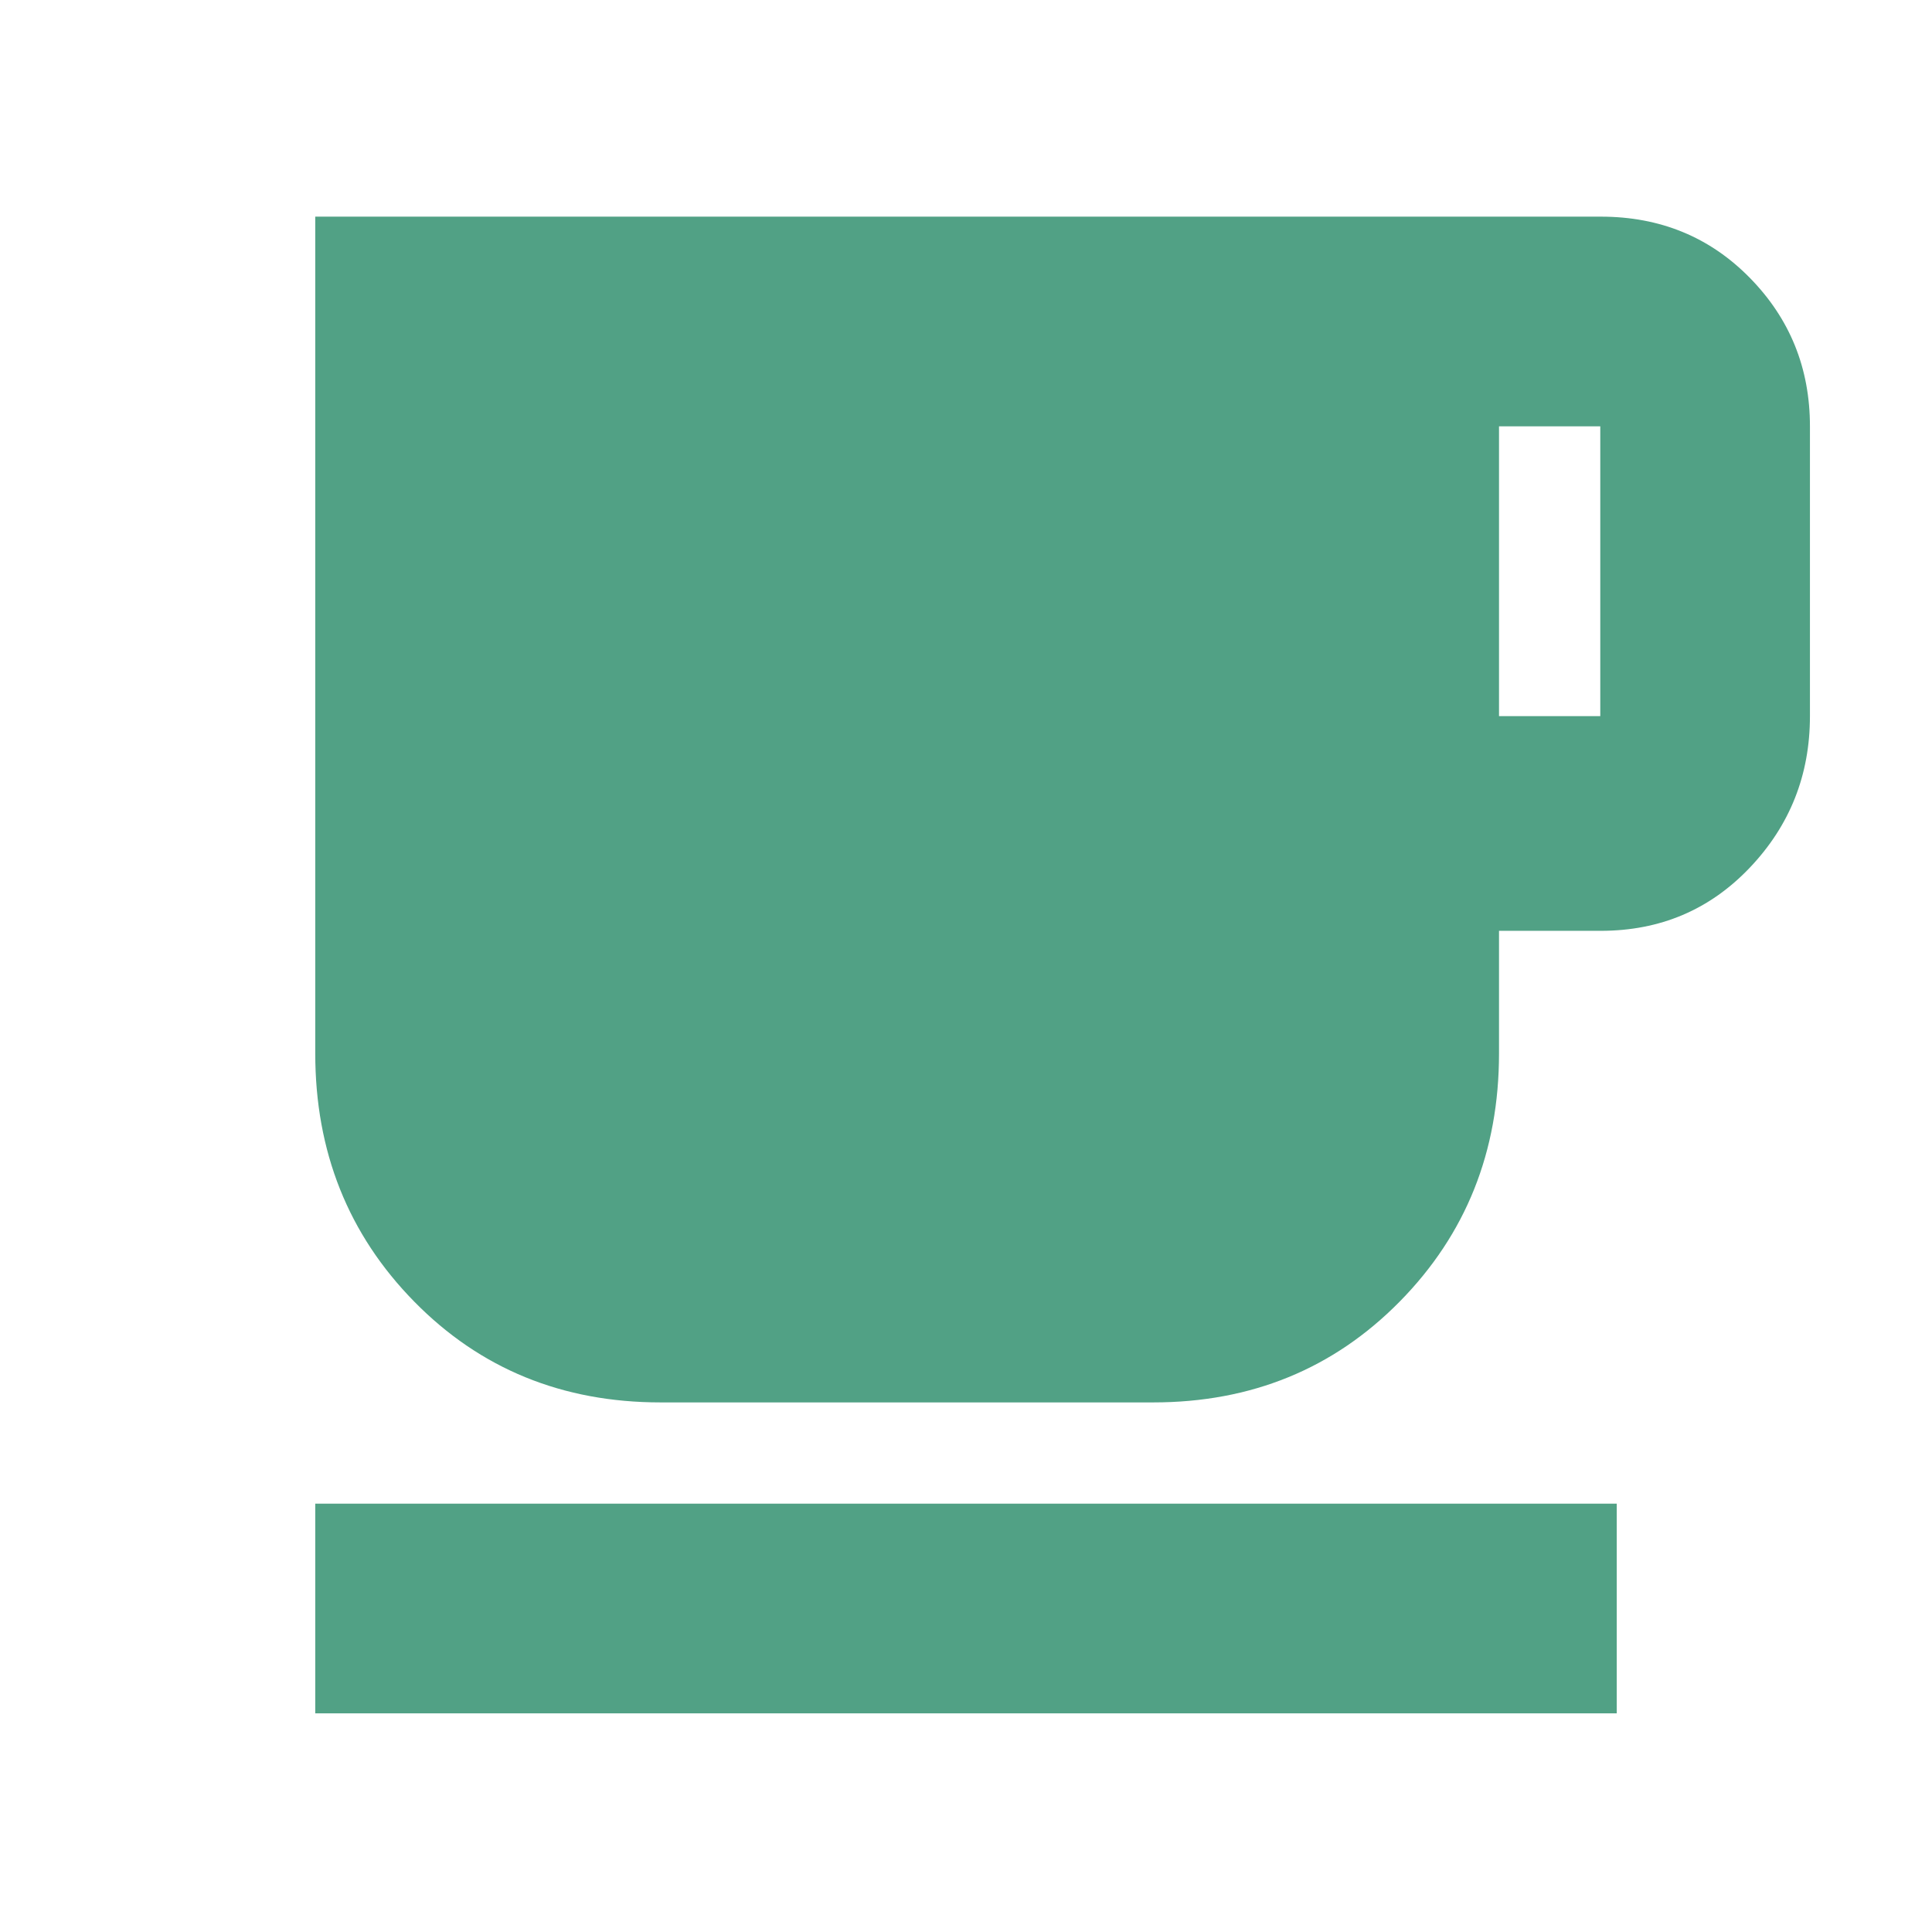
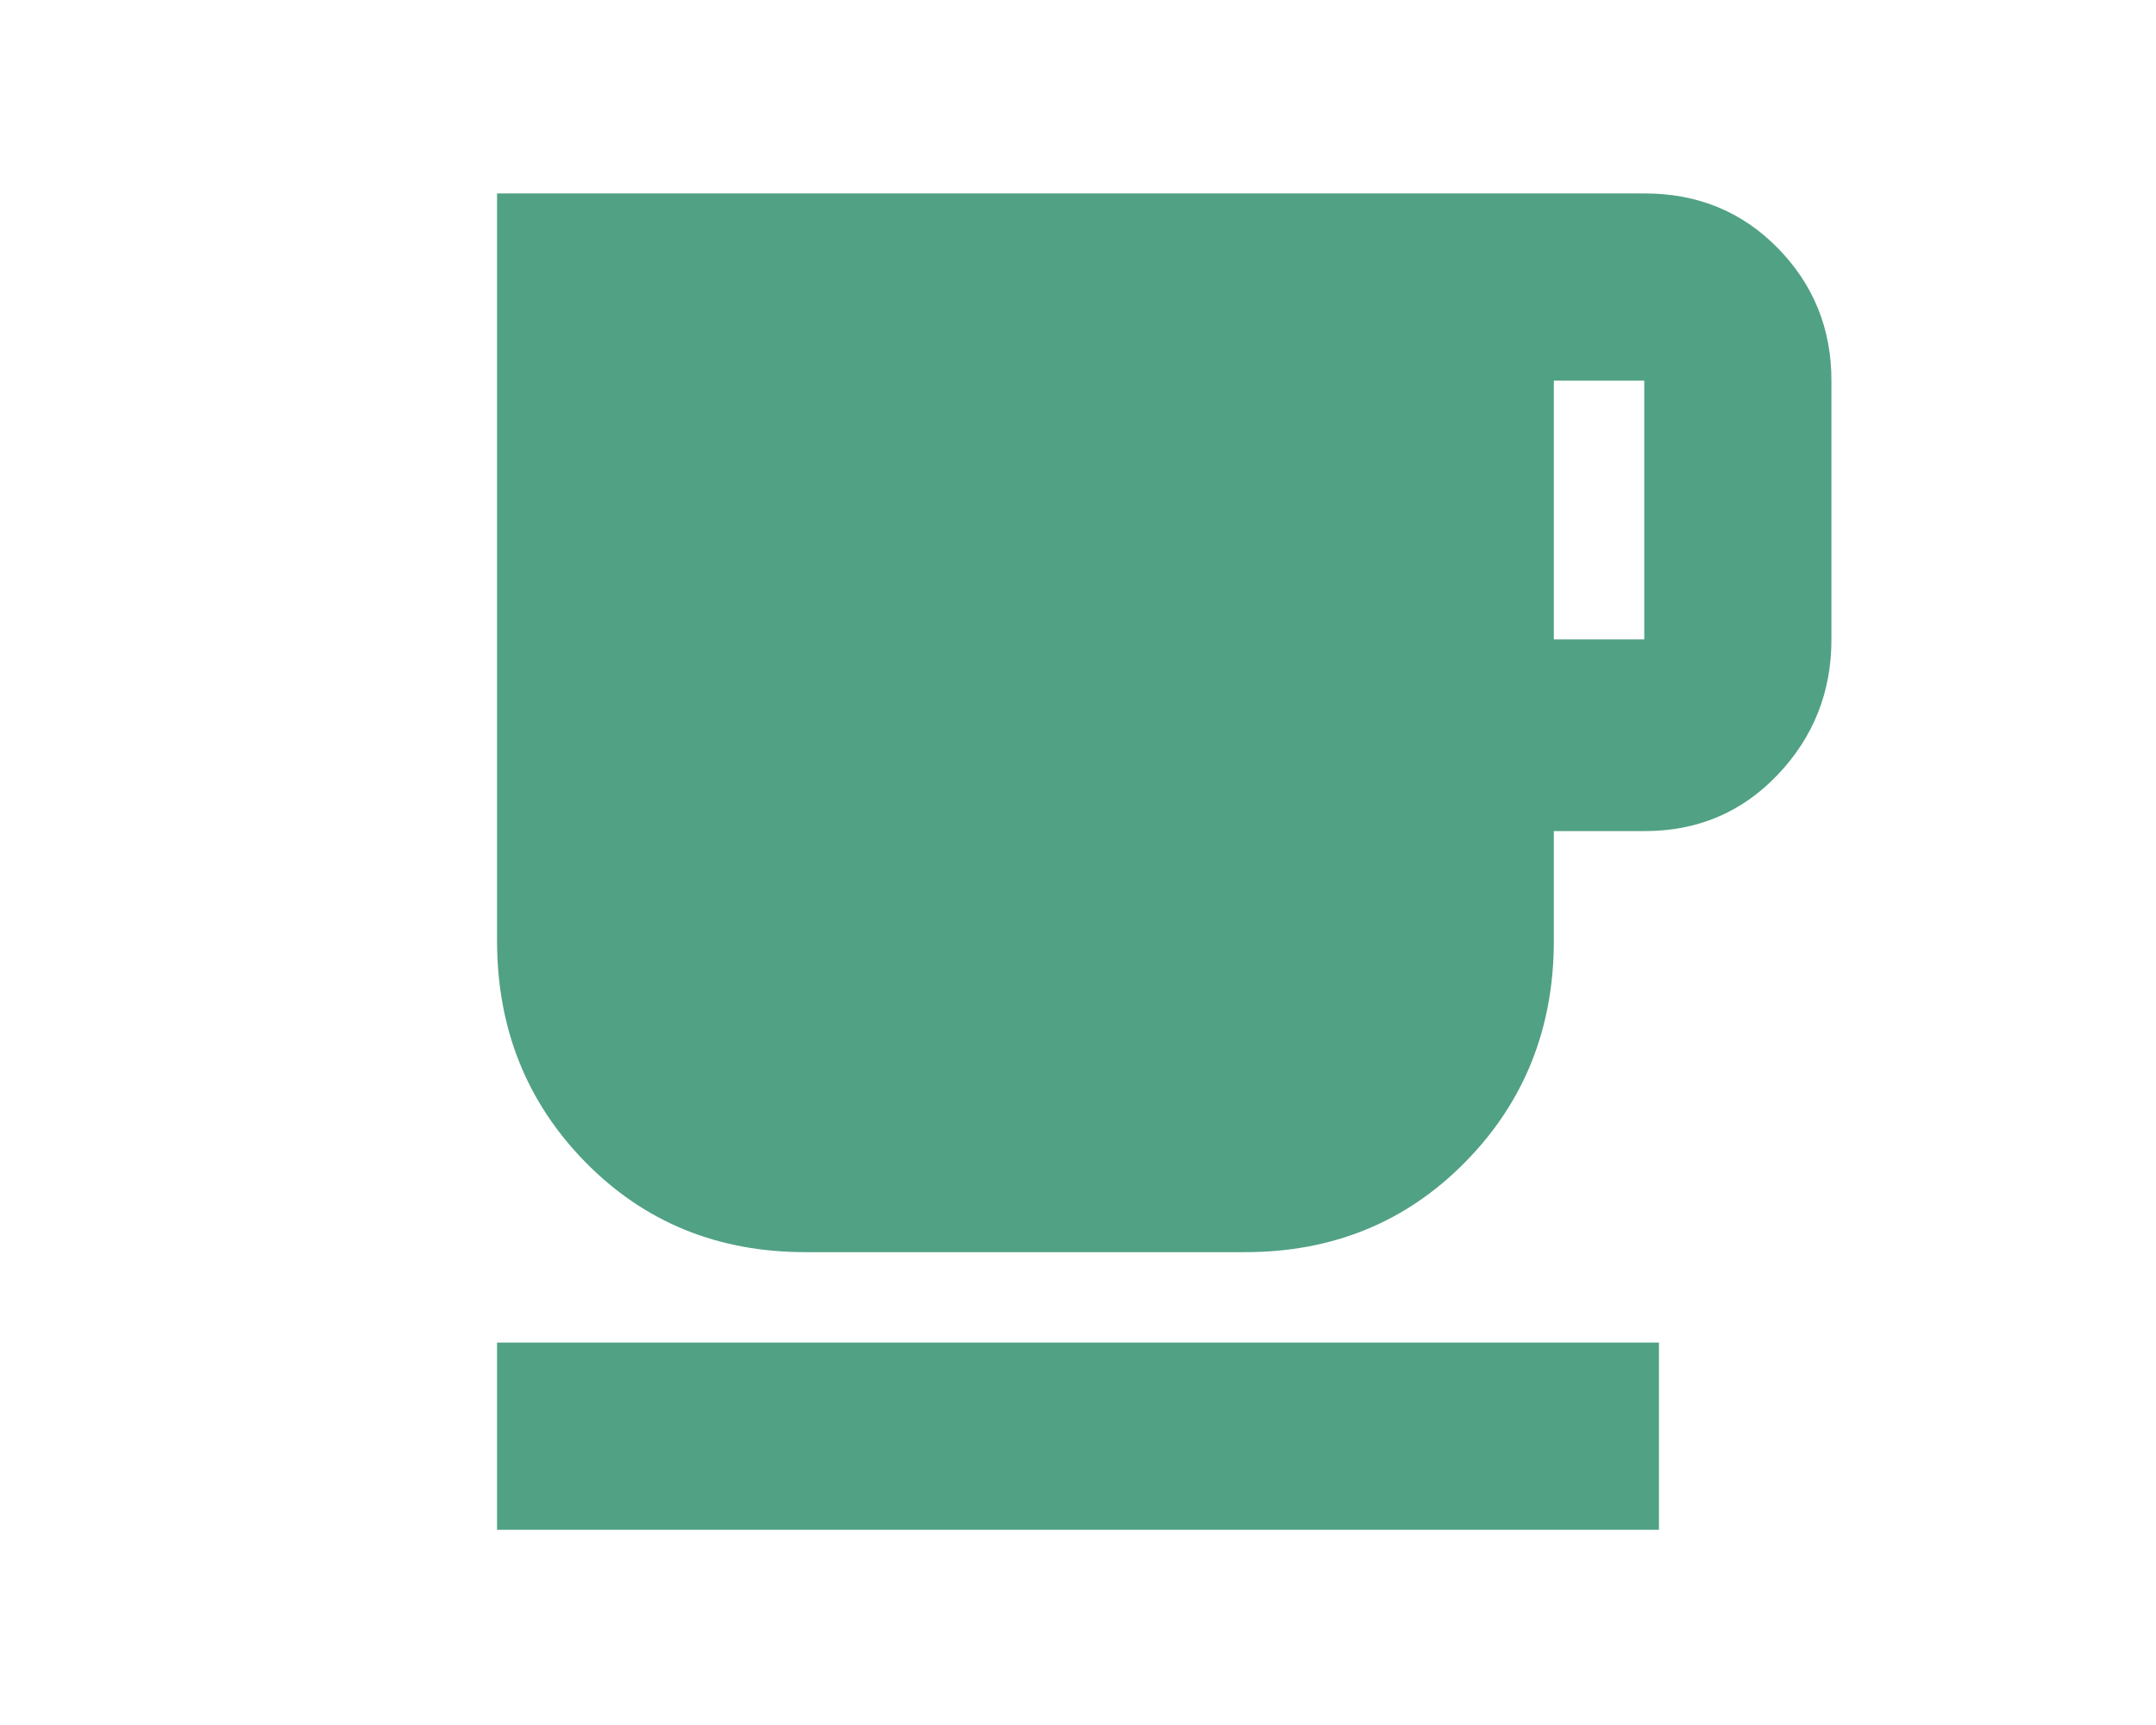
- <svg xmlns="http://www.w3.org/2000/svg" height="20px" viewBox="0 -960 960 960" width="20px" fill="#51A185">
+ <svg xmlns="http://www.w3.org/2000/svg" height="16px" viewBox="0 -960 960 960" width="20px" fill="#51A185">
  <path d="M156.65-108.65v-104.18h646.7v104.18h-646.7Zm171.63-154.5q-73.29 0-122.46-50.1-49.17-50.1-49.17-123.29v-415.81h638.76q44.23 0 74.08 30.42 29.86 30.43 29.86 73.76v144q0 43.87-29.86 75.28-29.85 31.41-74.08 31.41h-50.56v60.94q0 73.19-49.35 123.29-49.34 50.1-122.52 50.1h-244.7Zm416.57-341.02h50.32v-144h-50.32v144Z" />
</svg>
